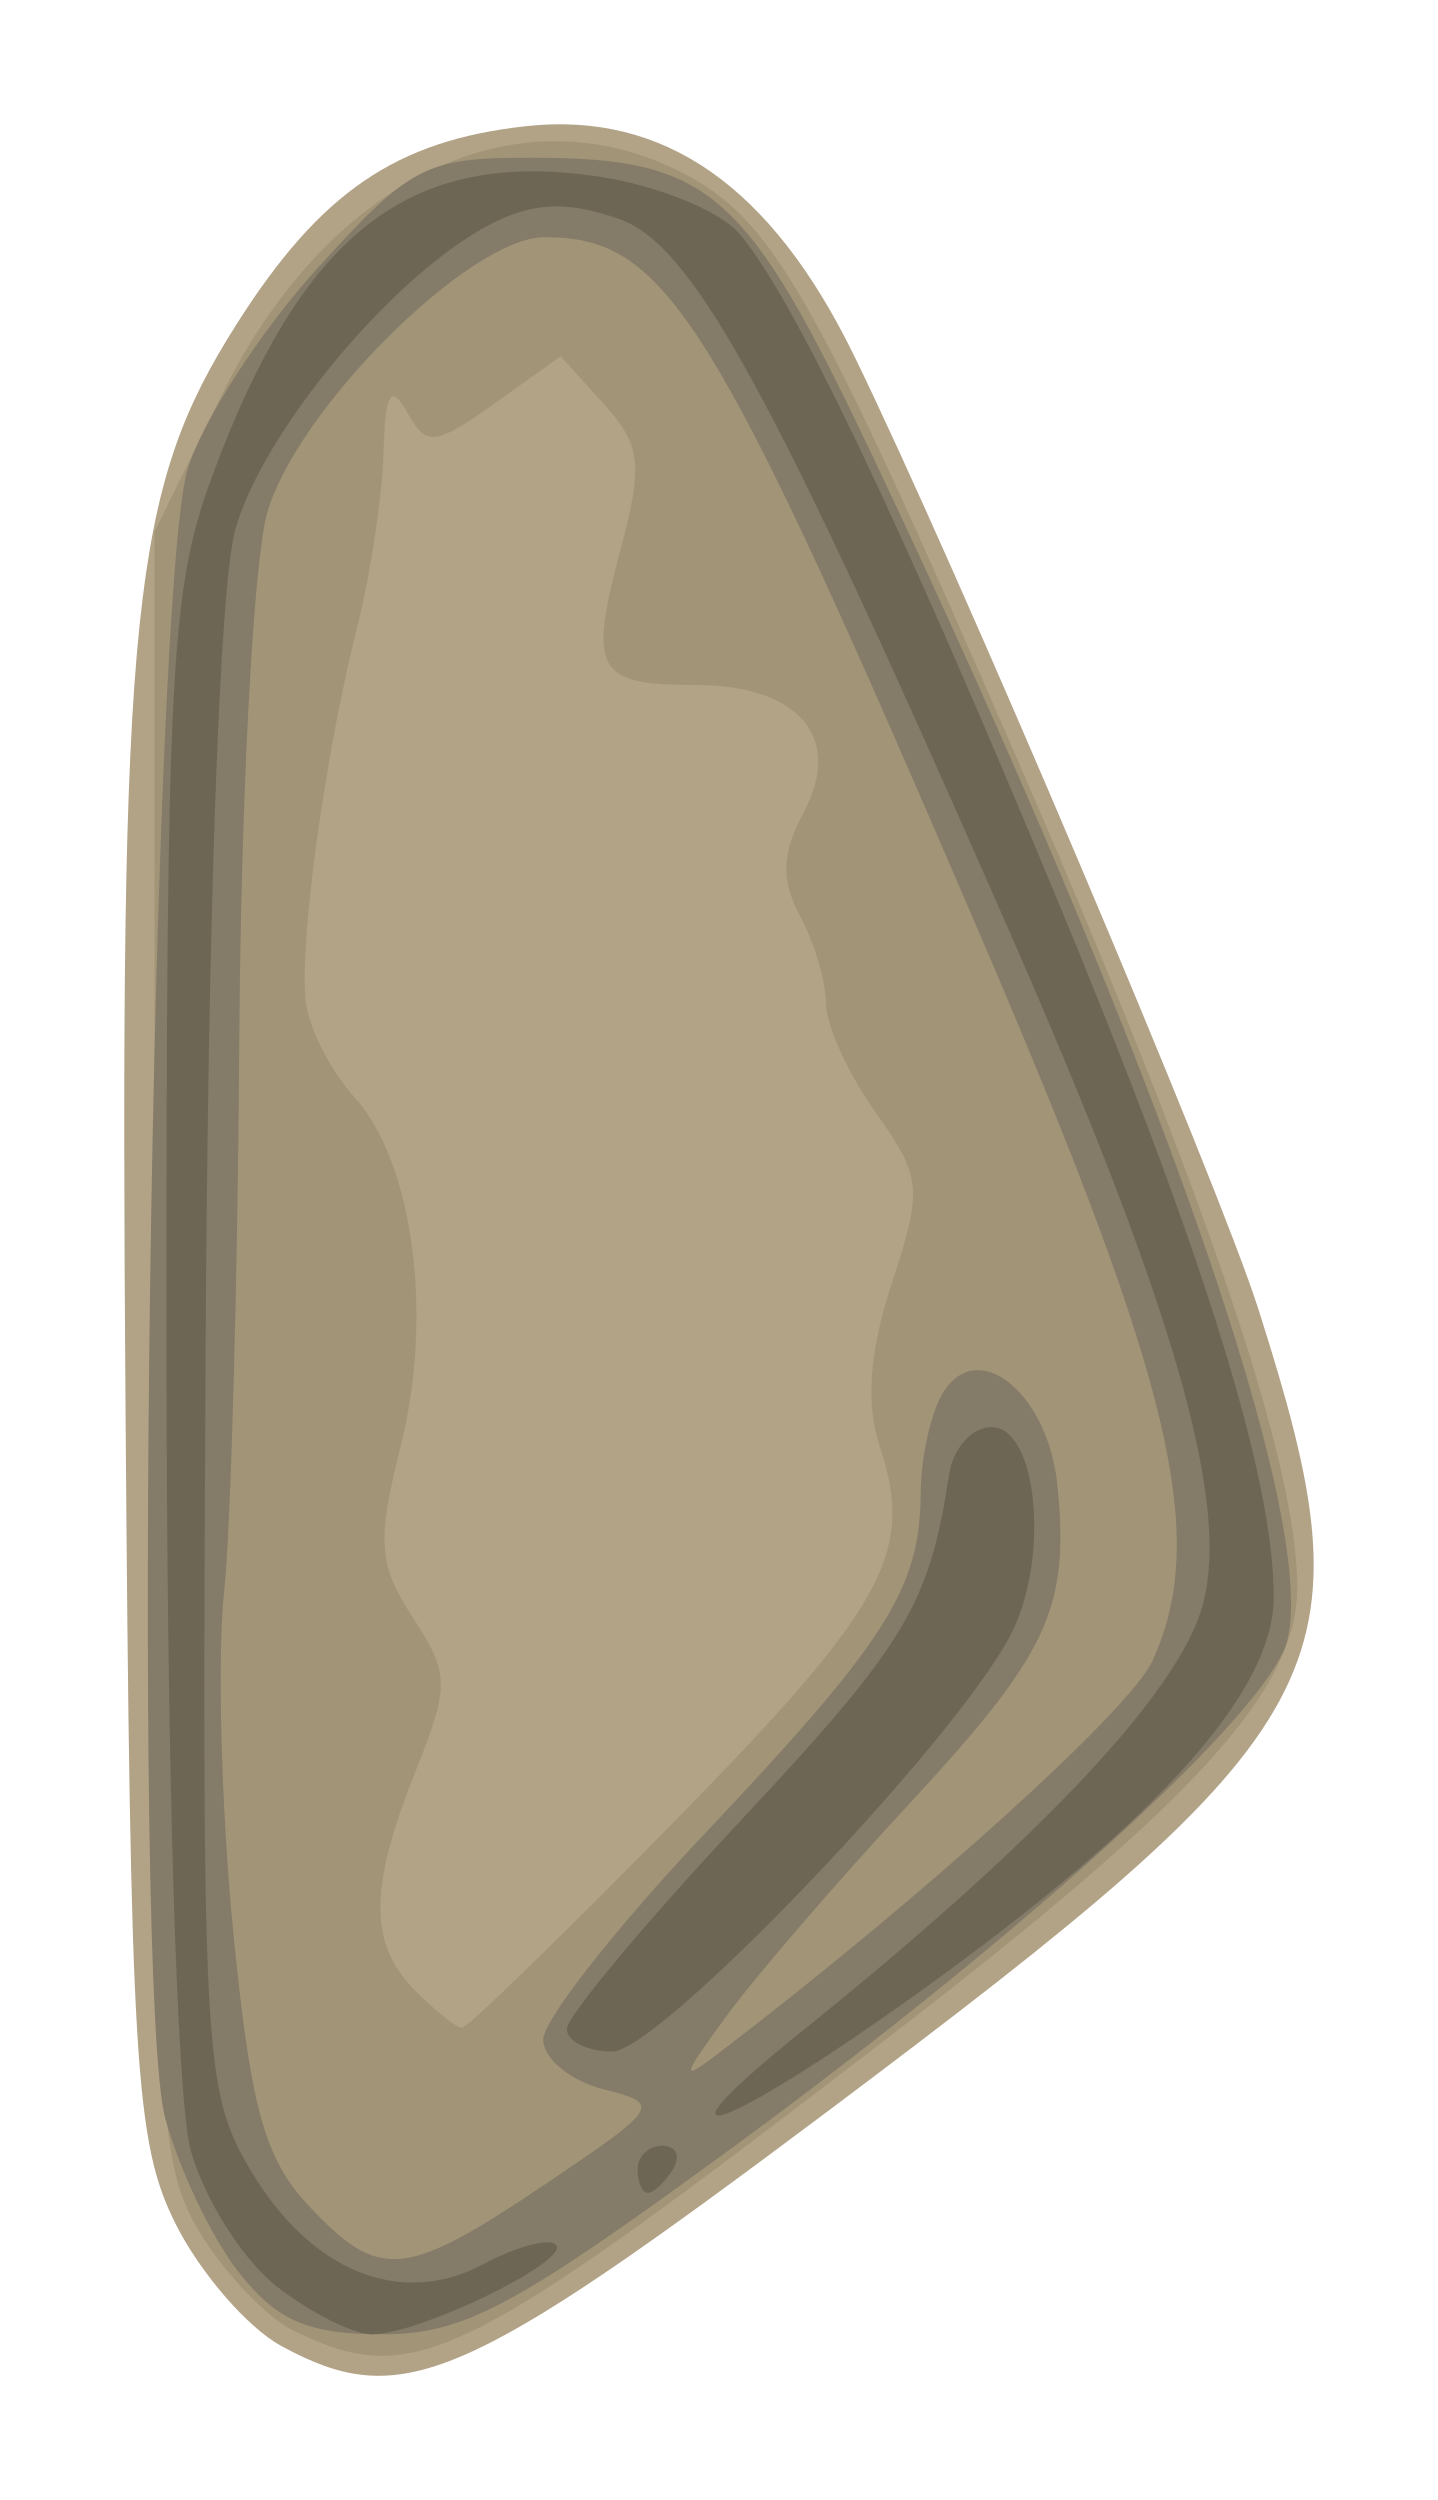
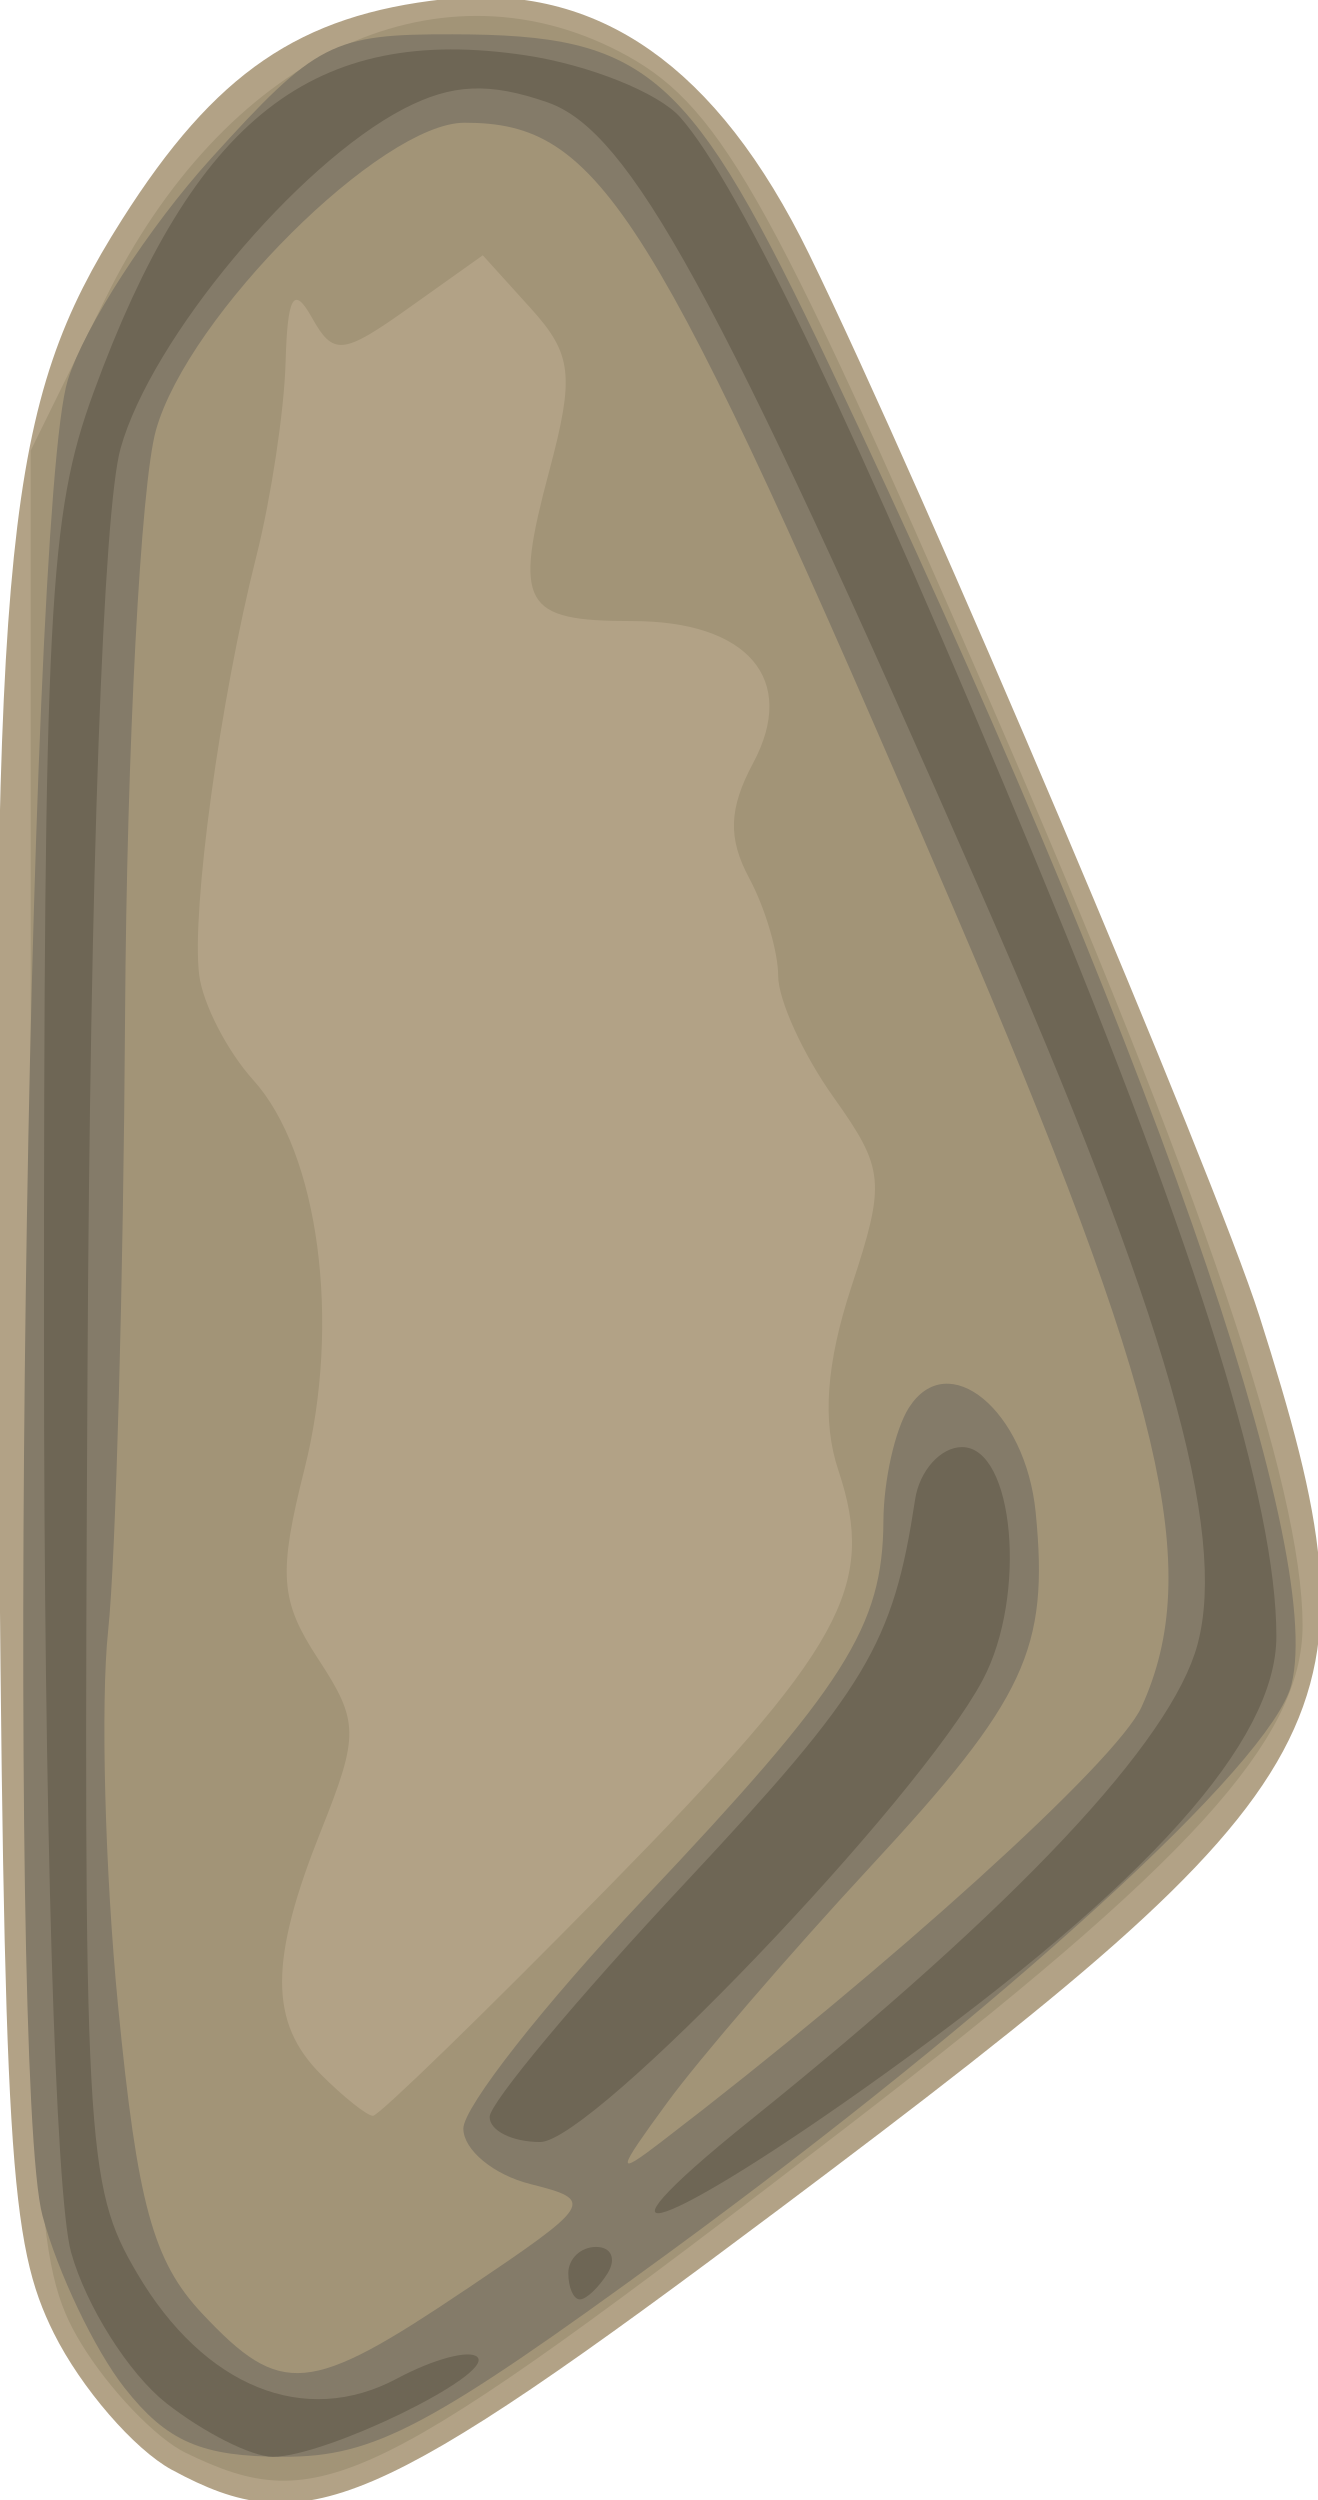
- <svg xmlns="http://www.w3.org/2000/svg" id="svg1396" width="23.145" height="40.24" version="1.1" viewBox="-2 -2 23.145 40.24">
+ <svg xmlns="http://www.w3.org/2000/svg" id="svg1396" width="19.059" height="36.155" version="1.1" viewBox="0.043 0.043 19.059 36.155">
  <g id="layer1" transform="translate(-128.663 -175.65)">
    <g id="g1366" transform="translate(62.48 53.415)">
      <path id="path1374" d="M68.71 157.996c-.545-.297-1.313-1.186-1.706-1.976-.646-1.3-.722-2.552-.801-13.193-.096-12.832.097-14.709 1.788-17.374 1.347-2.124 2.565-2.957 4.658-3.187 2.22-.243 3.948.965 5.278 3.687 1.647 3.371 5.858 13.301 6.512 15.357 1.848 5.807 1.383 6.671-6.96 12.928-5.84 4.38-6.838 4.807-8.768 3.758" style="fill:#b2a286;stroke-width:.379" />
      <path id="path1372" d="M68.915 157.753c-.434-.21-1.116-.925-1.517-1.586-.68-1.126-.728-2.056-.728-14.288v-13.085l1.075-2.188c1.713-3.49 4.754-4.96 7.422-3.59 1.444.743 2.118 1.921 5.365 9.381 3.062 7.035 4.532 11.378 4.532 13.387 0 1.65-1.625 3.435-6.618 7.273-6.835 5.254-7.602 5.632-9.53 4.696m6.103-8.18c3.405-3.468 3.892-4.35 3.33-6.036-.235-.704-.174-1.543.191-2.653.498-1.513.48-1.7-.263-2.743-.438-.616-.797-1.404-.797-1.75s-.188-.982-.418-1.411c-.312-.582-.297-1.007.057-1.669.645-1.206-.075-2.051-1.75-2.051-1.591 0-1.718-.23-1.199-2.174.367-1.375.332-1.687-.27-2.351l-.692-.765-1.064.757c-.963.686-1.097.7-1.408.143-.263-.47-.353-.315-.38.654-.02.699-.21 1.953-.42 2.788-.527 2.08-.946 5.151-.829 6.068.053.417.405 1.1.781 1.517.95 1.05 1.274 3.51.743 5.62-.384 1.524-.357 1.91.196 2.752.592.904.595 1.098.045 2.475-.755 1.886-.755 2.784-.002 3.537.328.328.665.596.75.596s1.614-1.487 3.399-3.304" style="fill:#a29477;stroke-width:.379" />
      <path id="path1370" d="M68.026 156.81c-.431-.549-.965-1.667-1.185-2.486-.54-2.006-.229-24.635.365-26.548.239-.769 1.17-2.21 2.068-3.202 1.528-1.688 1.753-1.804 3.497-1.8 2.844.006 3.427.52 5.465 4.82 4.561 9.62 7.165 17.06 6.667 19.045-.286 1.139-4.185 4.695-9.021 8.23-3.437 2.51-4.245 2.939-5.547 2.939-1.194 0-1.694-.216-2.309-.998m4.938-1.421c1.842-1.241 1.871-1.289.933-1.525-.533-.133-.97-.495-.97-.803s1.17-1.799 2.6-3.312c2.927-3.097 3.466-3.946 3.475-5.475.003-.587.169-1.324.368-1.637.567-.889 1.689.037 1.834 1.513.195 1.976-.144 2.701-2.39 5.124-1.16 1.252-2.484 2.788-2.94 3.414-.739 1.01-.748 1.074-.088.568 3.305-2.53 6.59-5.503 6.948-6.29.907-1.991.328-4.446-2.732-11.583-4.346-10.135-5.09-11.33-7.058-11.33-1.203 0-3.998 2.785-4.463 4.447-.22.788-.421 4.59-.446 8.448-.024 3.86-.134 7.87-.245 8.913s-.046 3.482.143 5.421c.28 2.87.505 3.698 1.218 4.456 1.142 1.216 1.542 1.18 3.813-.35" style="fill:#847b69;stroke-width:.379" />
      <path id="path1368" d="M68.63 157.032c-.542-.427-1.161-1.408-1.376-2.181-.229-.823-.391-6.276-.392-13.167-.002-10.603.068-11.956.716-13.728 1.455-3.98 3.192-5.336 6.249-4.878.917.138 1.925.542 2.238.898.855.97 2.573 4.562 5.133 10.732 2.37 5.712 3.487 9.307 3.487 11.234 0 1.516-1.851 3.584-5.654 6.32-3.217 2.314-4.573 2.784-1.949.675 3.847-3.092 6.084-5.471 6.462-6.875.442-1.644-.455-4.769-3.107-10.82-3.845-8.773-5.103-11.068-6.291-11.483-.845-.294-1.38-.27-2.077.09-1.55.805-3.657 3.33-4.099 4.912-.252.901-.44 6.113-.478 13.274-.06 11.27-.03 11.849.715 13.116.968 1.648 2.426 2.24 3.762 1.525.526-.282 1.05-.421 1.161-.31.251.252-2.192 1.442-2.958 1.442-.306 0-1-.35-1.542-.776m5.815-1.88c0-.208.18-.379.401-.379s.296.171.168.38c-.13.208-.31.379-.402.379s-.167-.17-.167-.38m-1.138-2.259c0-.2 1.274-1.726 2.832-3.39 2.621-2.804 3.004-3.443 3.321-5.538.063-.417.369-.759.679-.759.754 0 .946 2.146.301 3.364-.927 1.752-5.65 6.686-6.401 6.686-.403 0-.732-.163-.732-.363" style="fill:#6e6655;stroke-width:.379" />
    </g>
  </g>
</svg>
